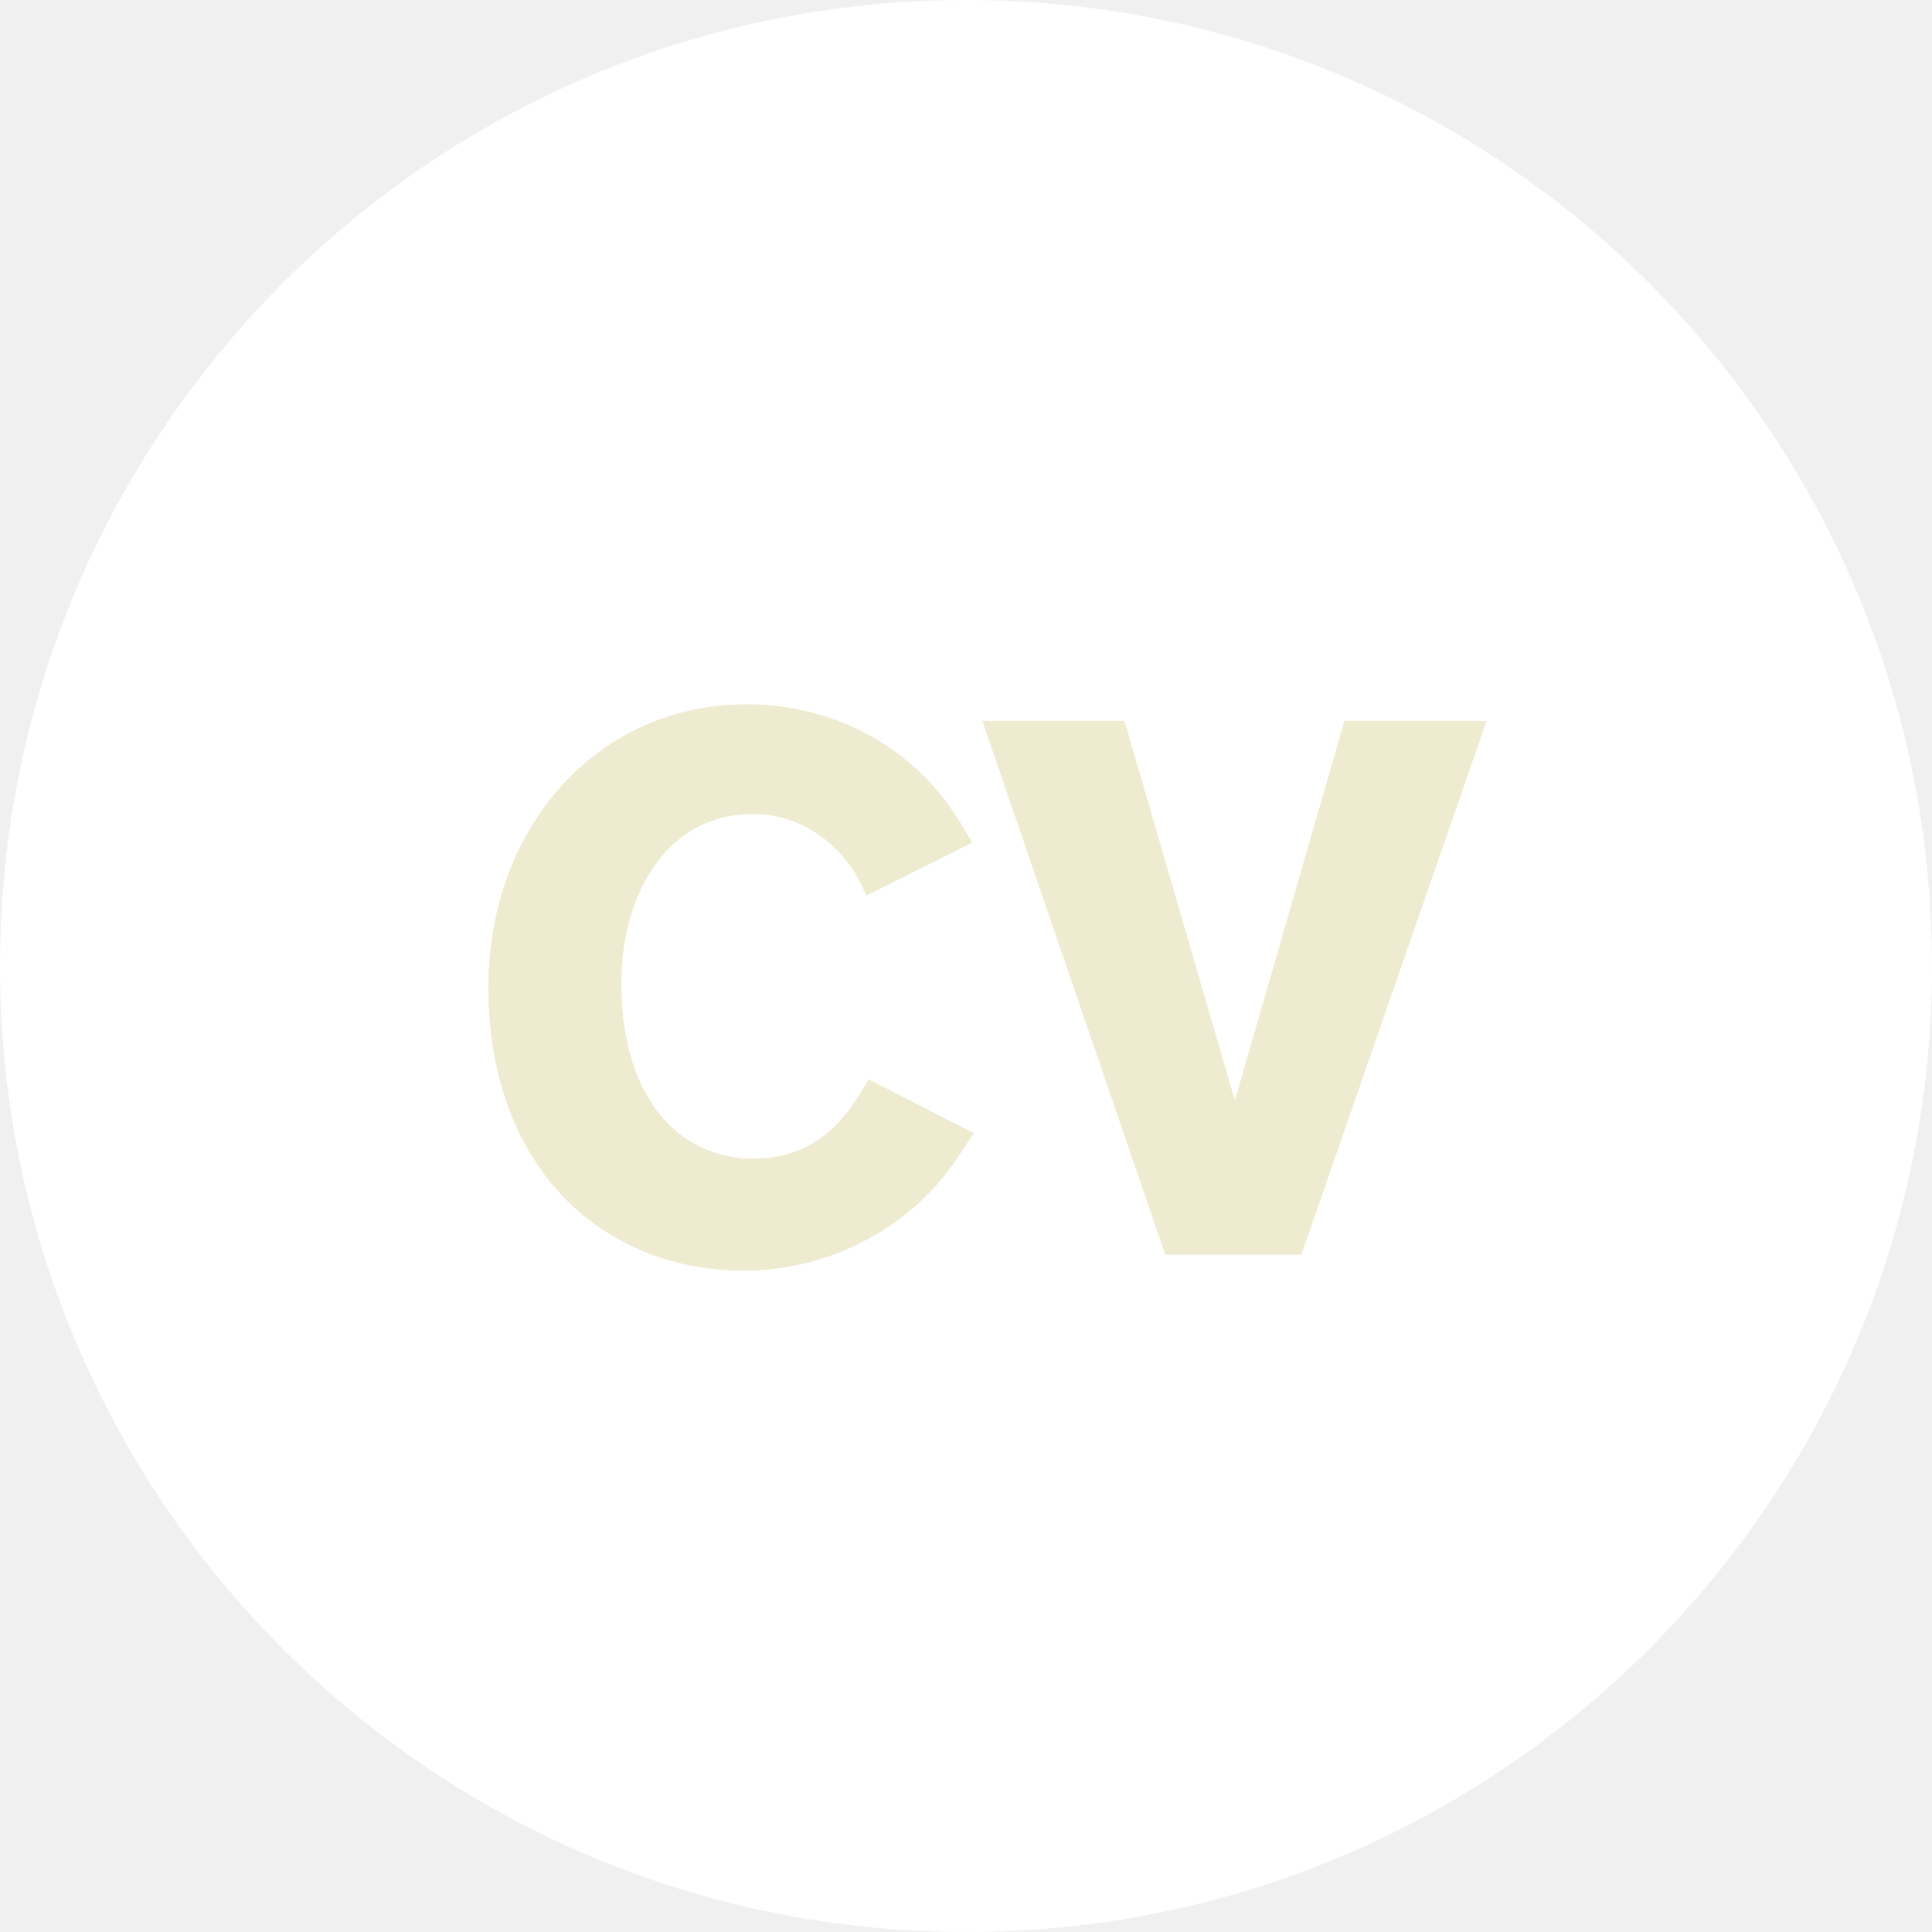
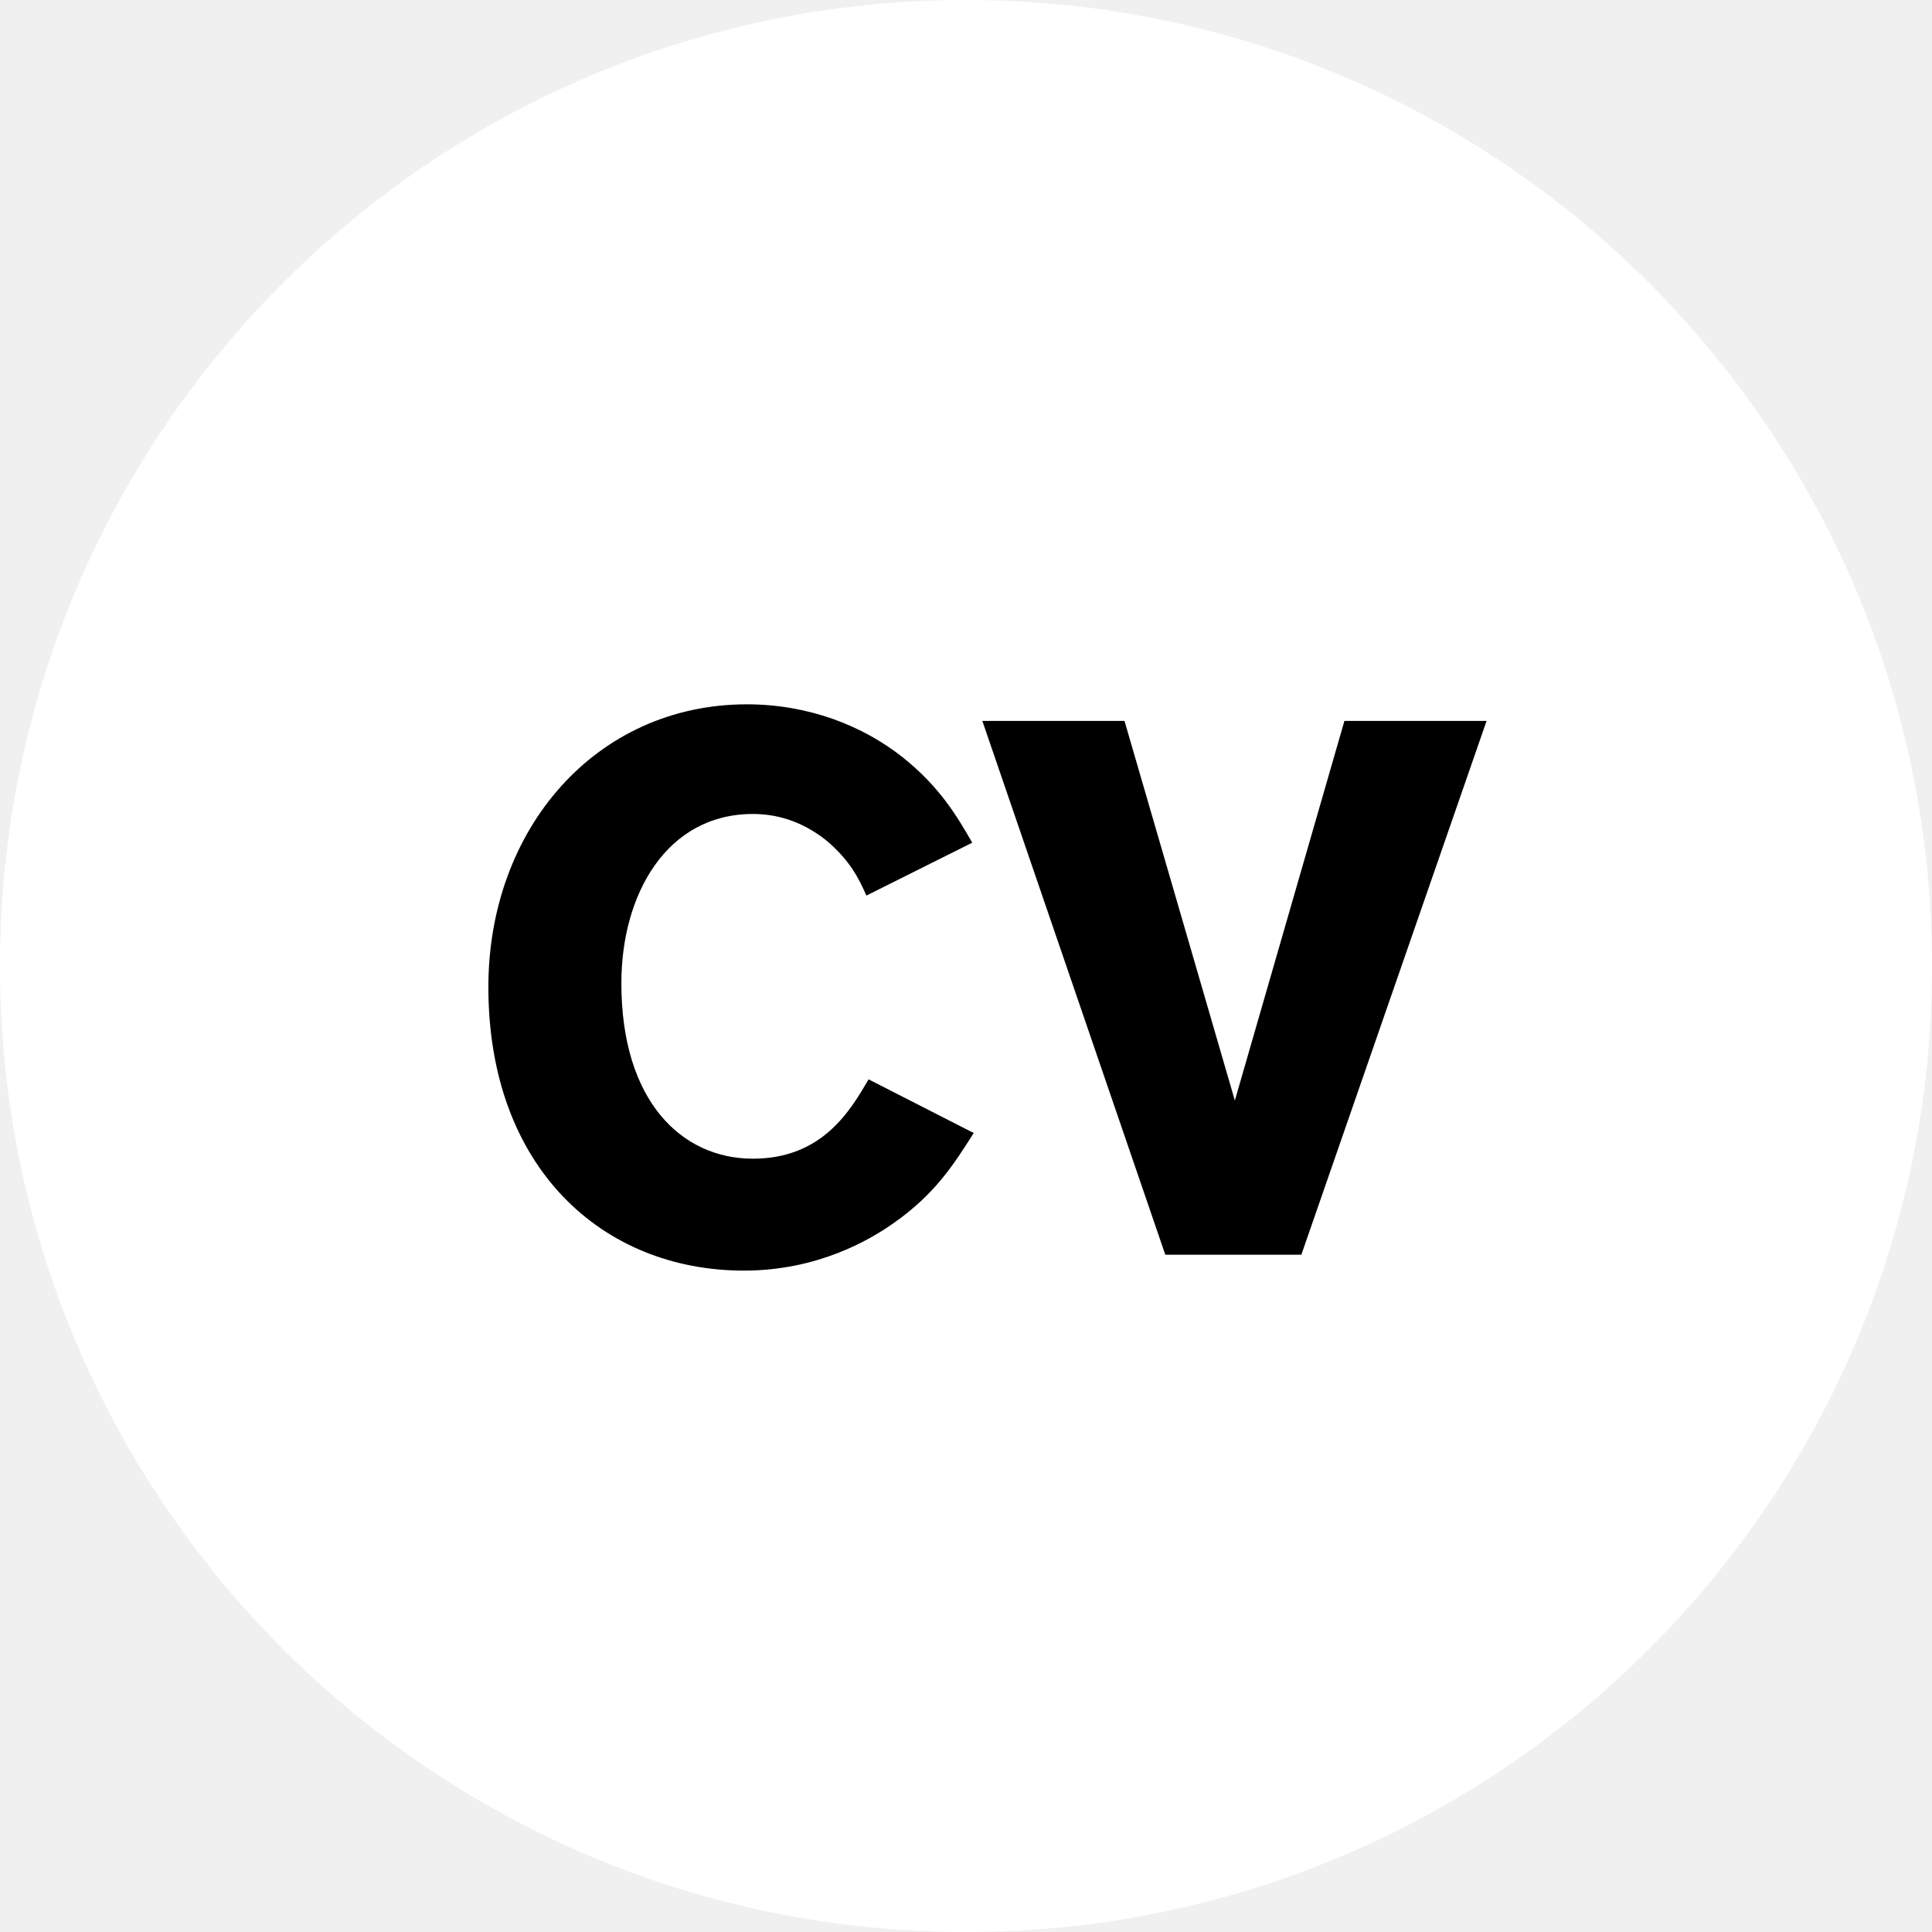
<svg xmlns="http://www.w3.org/2000/svg" width="45" height="45" viewBox="0 0 45 45" fill="none">
  <rect width="45" height="45" rx="22.5" fill="white" />
-   <path d="M22.68 26.39C22.221 27.111 21.781 27.817 20.795 28.502C20.267 28.872 19.053 29.595 17.327 29.595C14.033 29.595 11.375 27.2 11.375 22.991C11.375 19.311 13.876 16.405 17.397 16.405C18.823 16.405 20.091 16.898 21.024 17.638C21.887 18.325 22.292 19.012 22.645 19.628L20.18 20.86C20.003 20.456 19.791 20.033 19.246 19.575C18.647 19.099 18.049 18.959 17.537 18.959C15.53 18.959 14.473 20.826 14.473 22.903C14.473 25.633 15.866 26.988 17.537 26.988C19.157 26.988 19.81 25.861 20.231 25.14L22.68 26.39V26.39ZM31.314 16.792H34.625L30.311 29.225H27.142L22.881 16.792H26.192L28.762 25.633L31.314 16.792Z" fill="#EEEBD0" />
+   <path d="M22.68 26.39C22.221 27.111 21.781 27.817 20.795 28.502C20.267 28.872 19.053 29.595 17.327 29.595C14.033 29.595 11.375 27.2 11.375 22.991C11.375 19.311 13.876 16.405 17.397 16.405C18.823 16.405 20.091 16.898 21.024 17.638C21.887 18.325 22.292 19.012 22.645 19.628L20.18 20.86C20.003 20.456 19.791 20.033 19.246 19.575C18.647 19.099 18.049 18.959 17.537 18.959C15.53 18.959 14.473 20.826 14.473 22.903C14.473 25.633 15.866 26.988 17.537 26.988C19.157 26.988 19.81 25.861 20.231 25.14L22.68 26.39V26.39ZM31.314 16.792H34.625L30.311 29.225H27.142L22.881 16.792H26.192L28.762 25.633L31.314 16.792Z" fill="black" />
</svg>
